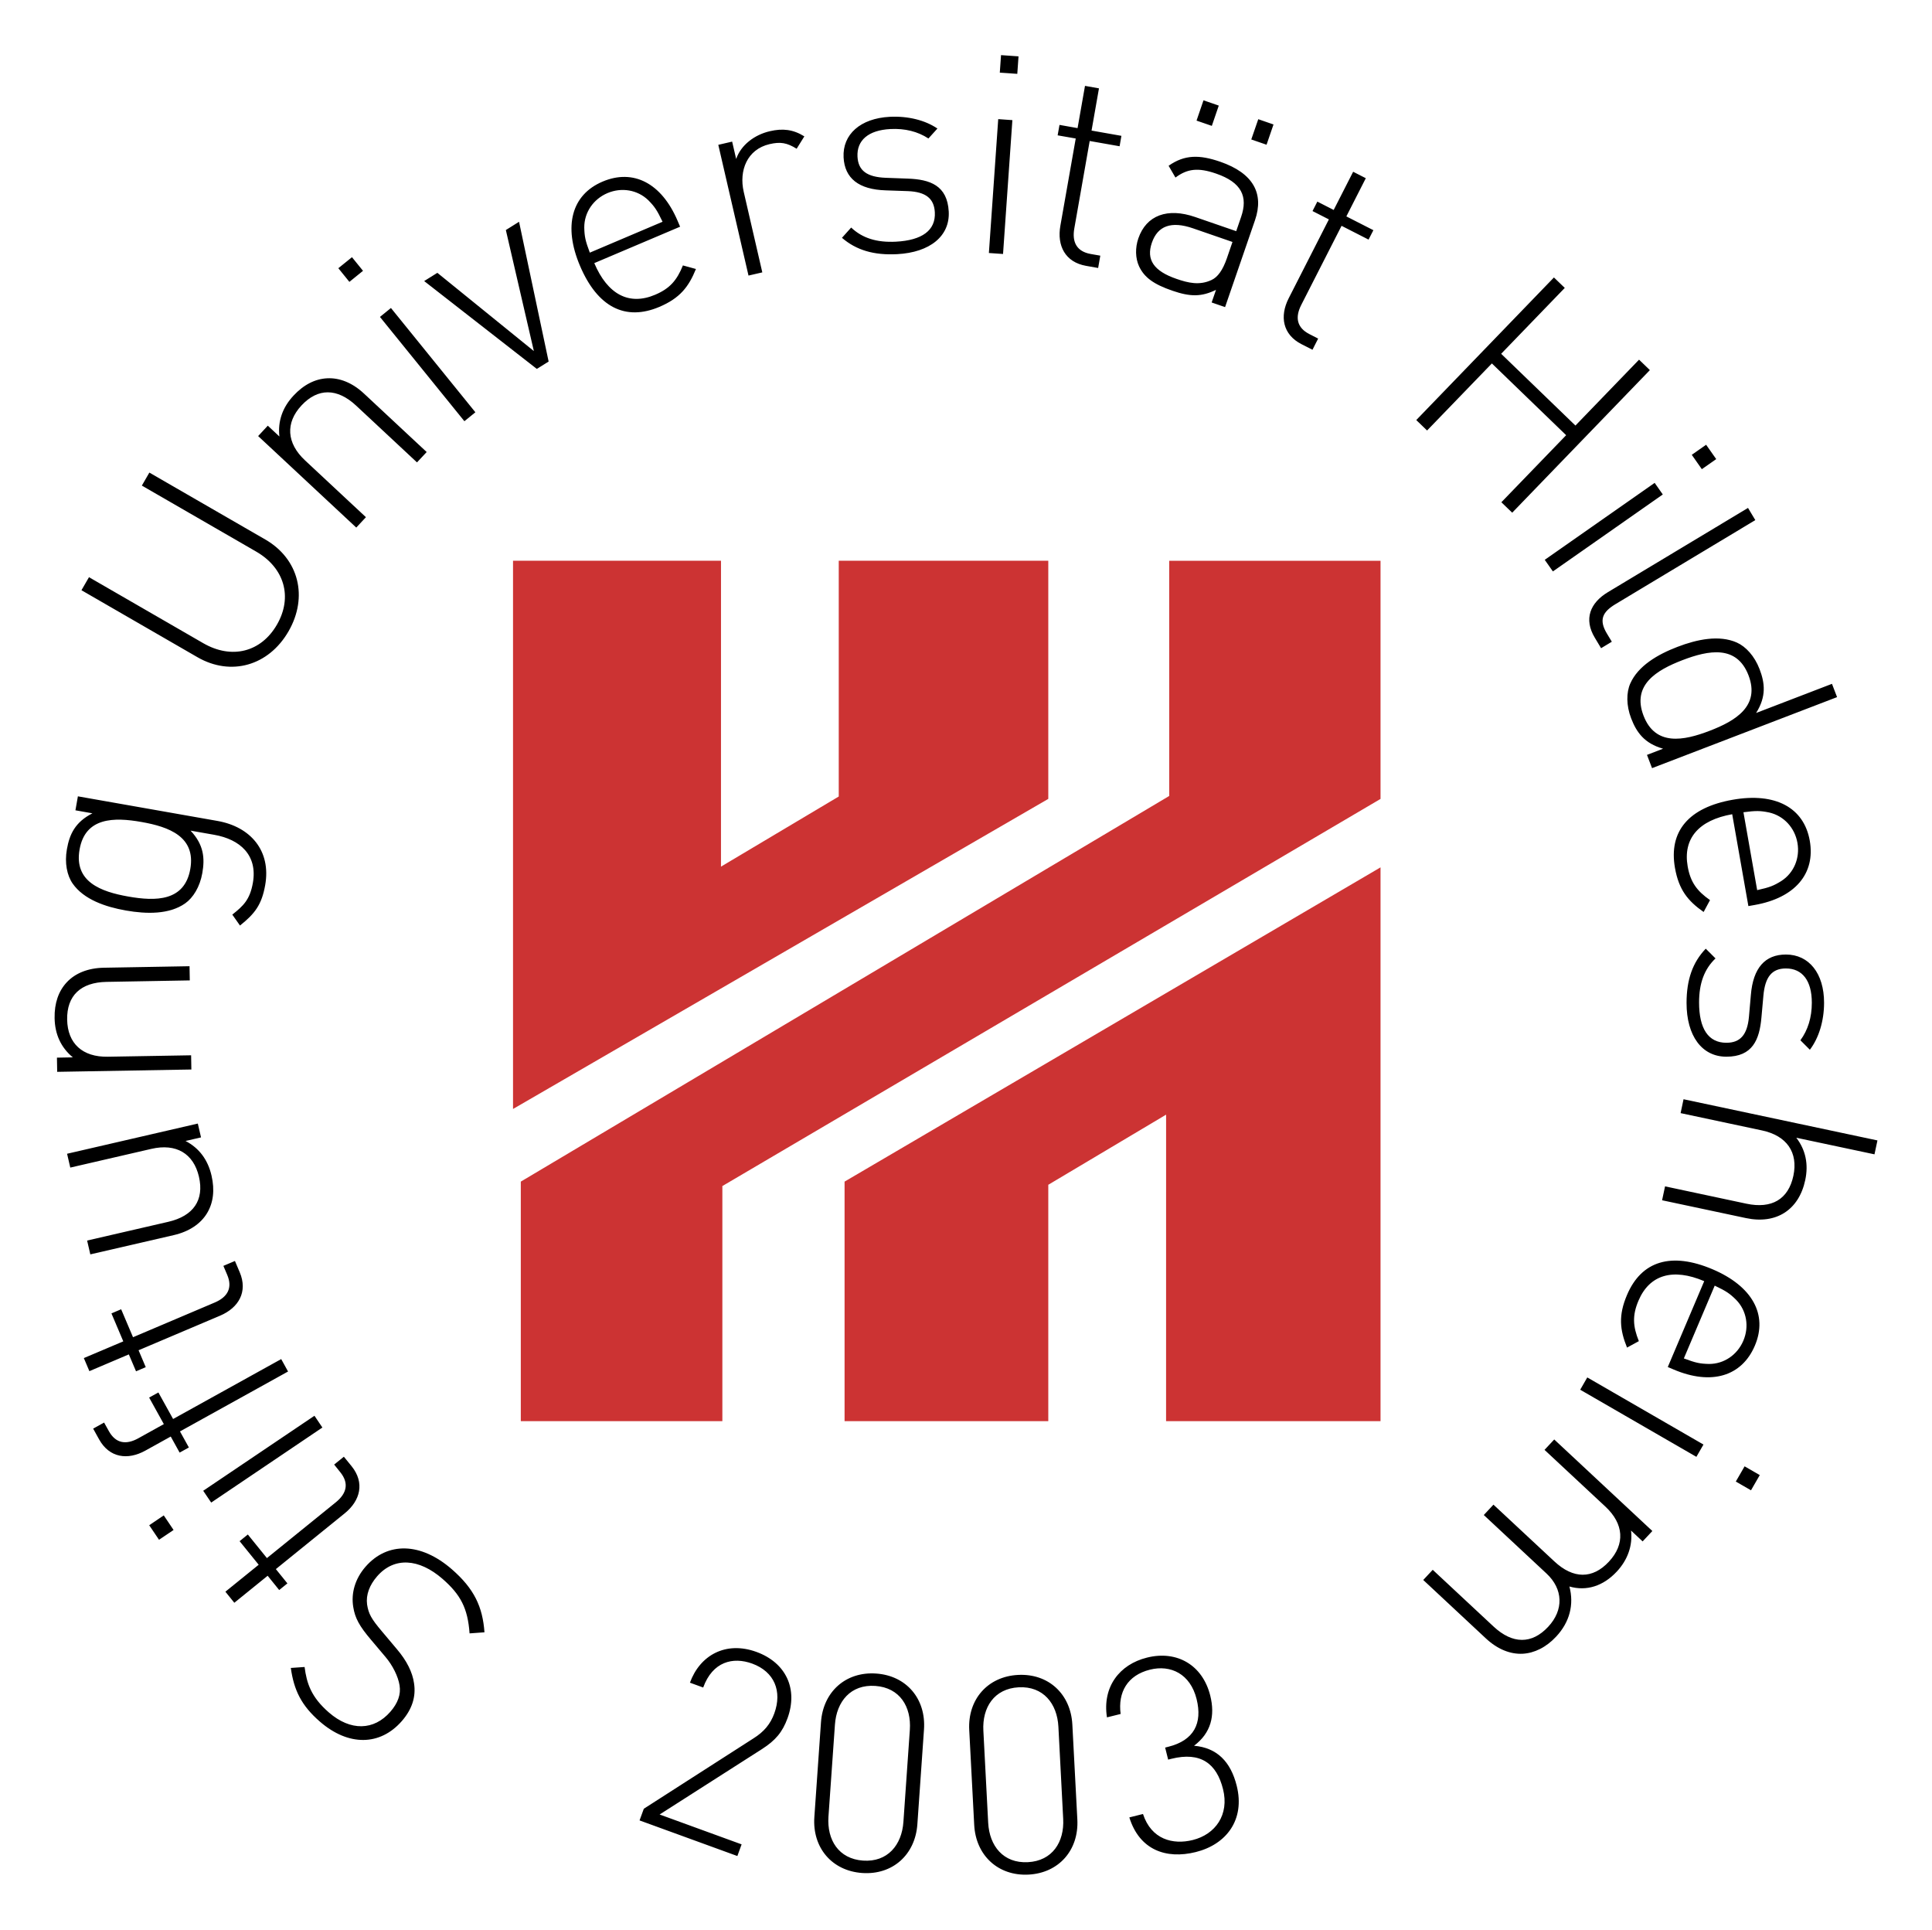
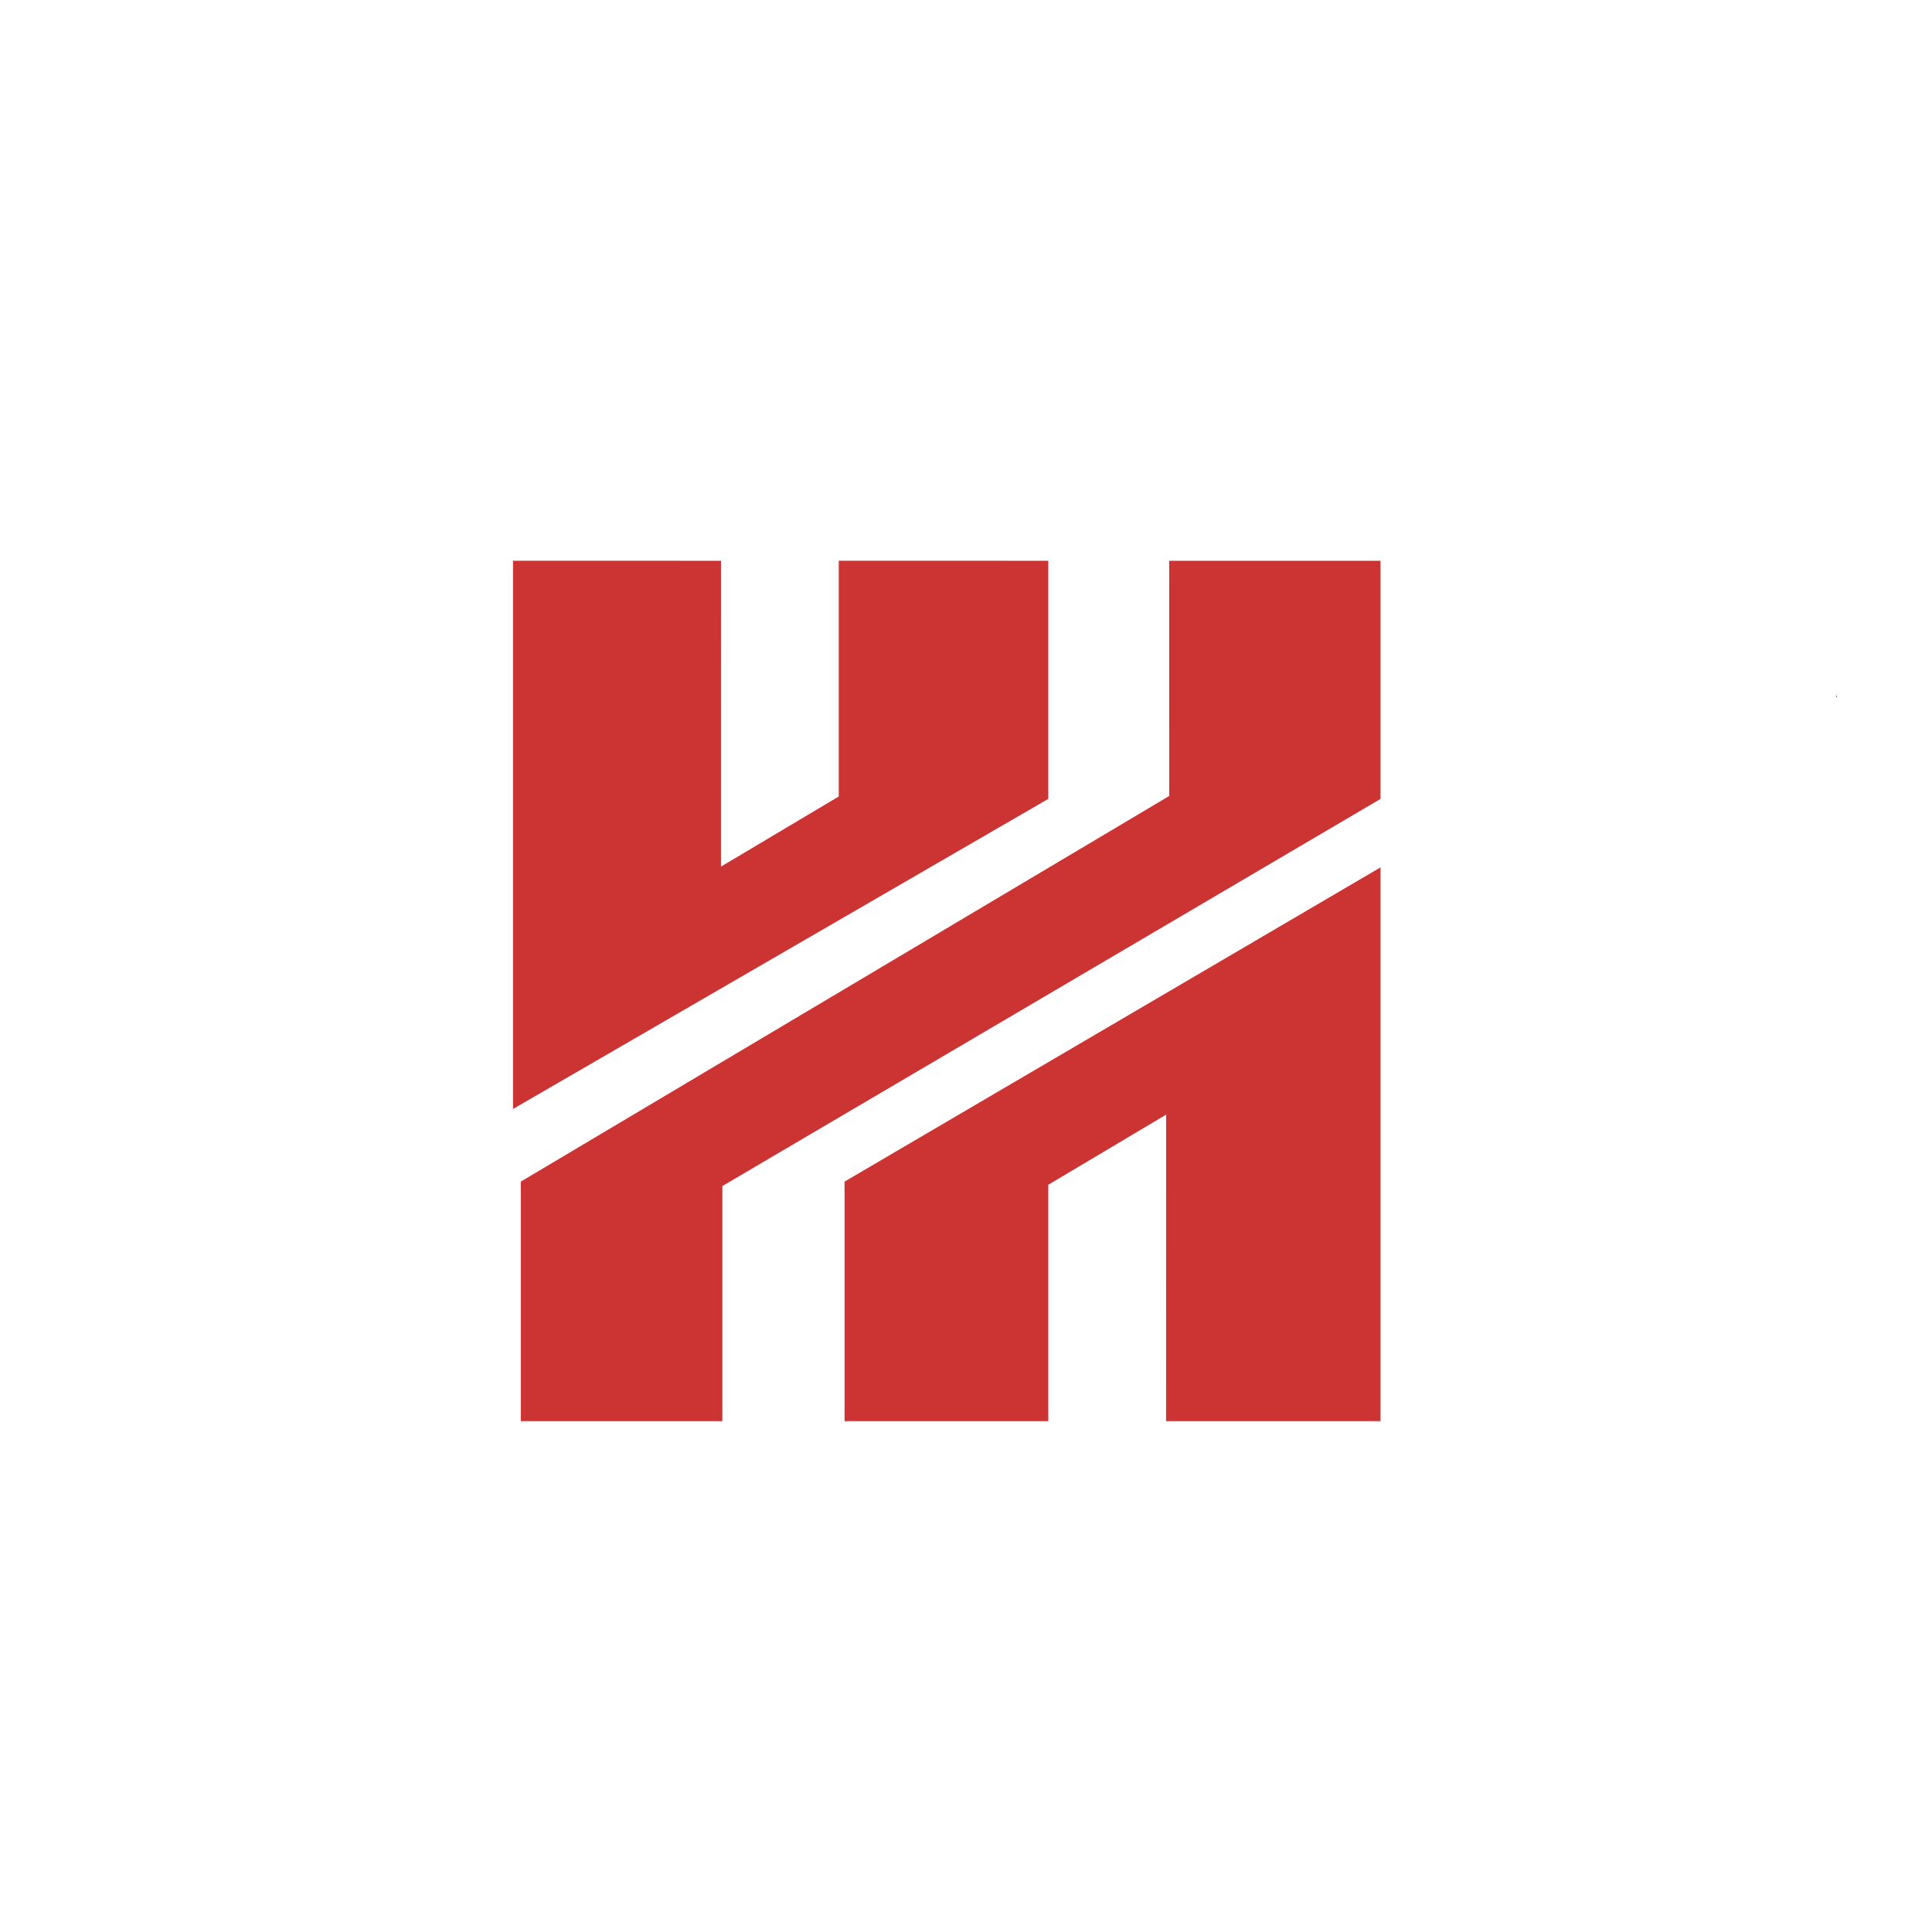
<svg xmlns="http://www.w3.org/2000/svg" version="1.0" width="769" height="768" viewBox="-2.175 -2.175 76.99 76.847" id="svg3509">
  <defs id="defs3511" />
-   <path d="M 12.388,60.231 C 11.973,60.709 11.809,61.286 11.903,61.837 C 11.972,62.265 12.136,62.584 12.624,63.155 L 13.182,63.816 C 13.473,64.157 13.692,64.599 13.748,64.956 C 13.806,65.314 13.681,65.66 13.382,66.004 C 12.727,66.757 11.793,66.784 10.931,66.034 C 10.219,65.415 10.047,64.869 9.963,64.222 L 9.414,64.26 C 9.539,65.149 9.834,65.756 10.571,66.397 C 11.709,67.386 12.974,67.369 13.841,66.373 C 14.241,65.912 14.409,65.412 14.324,64.869 C 14.263,64.433 14.033,63.969 13.639,63.509 L 13.039,62.796 C 12.619,62.299 12.511,62.102 12.453,61.729 C 12.403,61.346 12.549,60.959 12.854,60.608 C 13.532,59.829 14.519,59.894 15.457,60.709 C 16.177,61.335 16.467,61.88 16.537,62.883 L 17.131,62.84 C 17.059,61.822 16.718,61.1 15.831,60.329 C 14.592,59.251 13.262,59.226 12.388,60.231 M 11.528,55.844 L 11.141,56.157 L 11.384,56.46 C 11.741,56.899 11.642,57.306 11.212,57.656 L 8.462,59.883 L 7.701,58.943 L 7.373,59.209 L 8.134,60.148 L 6.807,61.222 L 7.163,61.663 L 8.491,60.587 L 8.951,61.156 L 9.278,60.891 L 8.818,60.322 L 11.559,58.102 C 12.188,57.593 12.366,56.879 11.836,56.222 L 11.528,55.844 M 4.351,58.182 L 3.771,58.574 L 4.162,59.153 L 4.742,58.763 L 4.351,58.182 z M 10.356,54.212 L 5.923,57.201 L 6.241,57.671 L 10.672,54.681 L 10.356,54.212 M 4.137,53.284 L 3.768,53.487 L 4.354,54.545 L 3.336,55.11 C 2.851,55.379 2.436,55.318 2.162,54.822 L 1.973,54.483 L 1.537,54.725 L 1.773,55.151 C 2.182,55.889 2.912,55.992 3.619,55.6 L 4.629,55.04 L 4.983,55.68 L 5.352,55.476 L 4.997,54.836 L 9.304,52.449 L 9.031,51.954 L 4.723,54.341 L 4.137,53.284 M 7.187,48.045 L 6.727,48.24 L 6.879,48.597 C 7.101,49.119 6.893,49.483 6.383,49.7 L 3.126,51.083 L 2.653,49.969 L 2.266,50.134 L 2.738,51.248 L 1.166,51.914 L 1.387,52.435 L 2.959,51.767 L 3.246,52.441 L 3.633,52.276 L 3.347,51.602 L 6.594,50.225 C 7.339,49.909 7.707,49.27 7.378,48.494 L 7.187,48.045 M 5.708,42.57 L 0.498,43.773 L 0.626,44.324 L 3.858,43.578 C 4.841,43.351 5.538,43.759 5.753,44.689 C 5.968,45.617 5.534,46.254 4.529,46.485 L 1.297,47.231 L 1.424,47.782 L 4.753,47.014 C 5.369,46.871 5.822,46.562 6.077,46.139 C 6.324,45.729 6.389,45.225 6.254,44.641 C 6.109,44.014 5.763,43.547 5.219,43.264 L 5.836,43.121 L 5.708,42.57 M 5.378,36.301 L 1.962,36.361 C 1.329,36.373 0.823,36.58 0.486,36.941 C 0.159,37.291 -0.011,37.771 0.001,38.37 C 0.012,39.013 0.254,39.541 0.727,39.932 L 0.094,39.944 L 0.104,40.509 L 5.451,40.416 L 5.441,39.85 L 2.124,39.907 C 1.114,39.926 0.517,39.381 0.501,38.428 C 0.484,37.474 1.041,36.943 2.072,36.925 L 5.388,36.866 L 5.378,36.301 M 6.489,30.512 L 0.929,29.532 L 0.831,30.089 L 1.508,30.209 C 0.816,30.56 0.594,31.05 0.491,31.64 C 0.393,32.186 0.497,32.689 0.722,33.01 C 1.163,33.639 2.012,33.935 2.842,34.081 C 3.672,34.227 4.571,34.24 5.201,33.799 C 5.522,33.574 5.791,33.138 5.887,32.591 C 5.991,32.001 5.951,31.465 5.419,30.899 L 6.358,31.064 C 7.397,31.246 8.096,31.878 7.902,32.98 C 7.784,33.646 7.527,33.894 7.082,34.244 L 7.388,34.68 C 7.978,34.21 8.254,33.854 8.393,33.068 C 8.634,31.701 7.811,30.745 6.489,30.512 z M 3.463,30.554 C 4.556,30.746 5.636,31.139 5.408,32.428 C 5.181,33.718 4.032,33.718 2.939,33.525 C 1.847,33.333 0.768,32.939 0.996,31.65 C 1.222,30.361 2.372,30.361 3.463,30.554 M 8.398,19.3 L 3.777,16.633 L 3.478,17.151 L 8.032,19.78 C 9.166,20.435 9.493,21.598 8.861,22.692 C 8.228,23.788 7.058,24.085 5.924,23.43 L 1.371,20.801 L 1.071,21.32 L 5.692,23.988 C 7.027,24.759 8.529,24.332 9.322,22.959 C 10.114,21.585 9.733,20.071 8.398,19.3 M 14.828,15.814 L 12.329,13.484 C 11.867,13.053 11.358,12.851 10.864,12.876 C 10.386,12.9 9.931,13.127 9.522,13.566 C 9.083,14.036 8.891,14.585 8.959,15.195 L 8.497,14.764 L 8.112,15.178 L 12.022,18.824 L 12.407,18.41 L 9.982,16.148 C 9.243,15.46 9.192,14.652 9.842,13.955 C 10.493,13.258 11.262,13.262 12.017,13.965 L 14.442,16.227 L 14.828,15.814 M 12.291,8.594 L 11.851,8.051 L 11.308,8.49 L 11.748,9.034 L 12.291,8.594 z M 16.769,14.23 L 13.404,10.075 L 12.966,10.431 L 16.331,14.586 L 16.769,14.23 M 18.509,6.64 L 17.983,6.969 L 19.099,11.791 L 15.254,8.674 L 14.728,9.002 L 19.217,12.502 L 19.688,12.209 L 18.509,6.64 M 24.927,6.836 L 24.827,6.601 C 24.189,5.1 23.063,4.519 21.838,5.039 C 20.603,5.562 20.266,6.814 20.938,8.396 C 21.636,10.04 22.744,10.606 24.102,10.03 C 24.918,9.684 25.269,9.234 25.558,8.521 L 25.039,8.379 C 24.798,8.975 24.516,9.3 23.933,9.547 C 22.892,9.99 22.036,9.534 21.507,8.287 L 24.927,6.836 z M 24.228,6.639 L 21.329,7.87 C 21.149,7.391 21.116,7.225 21.108,6.866 C 21.106,6.265 21.472,5.736 22.033,5.497 C 22.594,5.26 23.229,5.364 23.661,5.782 C 23.913,6.037 24.008,6.178 24.228,6.639 M 29.878,3.237 C 29.426,2.955 29.007,2.915 28.509,3.03 C 27.893,3.171 27.351,3.581 27.161,4.138 L 27.001,3.446 L 26.449,3.574 L 27.653,8.783 L 28.203,8.656 L 27.462,5.446 C 27.268,4.603 27.596,3.754 28.492,3.546 C 28.924,3.446 29.184,3.489 29.571,3.73 L 29.878,3.237 M 35.632,6.234 C 35.577,5.192 34.887,4.951 33.997,4.92 L 33.128,4.888 C 32.372,4.86 32.026,4.601 31.996,4.048 C 31.962,3.394 32.429,2.991 33.304,2.945 C 33.892,2.915 34.398,3.044 34.823,3.321 L 35.181,2.925 C 34.697,2.595 34.011,2.42 33.279,2.458 C 32.116,2.519 31.394,3.156 31.442,4.076 C 31.486,4.906 32.043,5.355 33.122,5.388 L 34.012,5.419 C 34.713,5.449 35.049,5.709 35.078,6.263 C 35.116,6.982 34.571,7.378 33.529,7.433 C 32.764,7.473 32.188,7.291 31.744,6.87 L 31.377,7.279 C 31.947,7.77 32.647,7.979 33.577,7.93 C 34.884,7.861 35.683,7.209 35.632,6.234 M 38.364,0.746 L 38.413,0.049 L 37.716,-5.6843419e-14 L 37.667,0.698 L 38.364,0.746 z M 37.796,7.923 L 38.168,2.59 L 37.604,2.55 L 37.232,7.884 L 37.796,7.923 M 41.586,8.481 L 41.672,7.99 L 41.289,7.923 C 40.733,7.824 40.539,7.452 40.636,6.906 L 41.249,3.421 L 42.441,3.631 L 42.513,3.216 L 41.323,3.006 L 41.619,1.324 L 41.062,1.225 L 40.766,2.908 L 40.046,2.78 L 39.972,3.196 L 40.693,3.322 L 40.081,6.796 C 39.939,7.594 40.274,8.25 41.106,8.396 L 41.586,8.481 M 48.297,3.57 L 48.574,2.763 L 47.967,2.553 L 47.688,3.36 L 48.297,3.57 z M 46.116,2.819 L 46.393,2.011 L 45.784,1.801 L 45.507,2.609 L 46.116,2.819 z M 46.644,10.04 L 47.836,6.579 C 48.201,5.52 47.777,4.705 46.446,4.246 C 45.627,3.965 45.031,3.959 44.394,4.409 L 44.667,4.878 C 45.141,4.525 45.569,4.473 46.283,4.719 C 47.311,5.072 47.561,5.64 47.283,6.447 L 47.088,7.014 L 45.452,6.45 C 44.351,6.07 43.506,6.378 43.188,7.301 C 43.058,7.679 43.068,8.092 43.216,8.414 C 43.426,8.861 43.802,9.131 44.546,9.387 C 45.259,9.633 45.704,9.634 46.283,9.352 L 46.109,9.855 L 46.644,10.04 z M 46.716,8.094 C 46.553,8.565 46.351,8.848 46.101,8.961 C 45.624,9.184 45.169,9.075 44.708,8.915 C 43.796,8.601 43.496,8.146 43.727,7.475 C 43.957,6.804 44.496,6.601 45.367,6.901 L 46.939,7.444 L 46.716,8.094 M 50.127,11.739 L 50.353,11.294 L 50.007,11.117 C 49.503,10.861 49.427,10.449 49.679,9.954 L 51.286,6.801 L 52.362,7.35 L 52.554,6.975 L 51.477,6.426 L 52.252,4.904 L 51.748,4.647 L 50.972,6.169 L 50.321,5.836 L 50.129,6.213 L 50.781,6.545 L 49.179,9.688 C 48.812,10.409 48.941,11.135 49.692,11.518 L 50.127,11.739 M 58.086,18.231 L 63.572,12.55 L 63.141,12.134 L 60.606,14.759 L 57.646,11.9 L 60.181,9.275 L 59.749,8.859 L 54.263,14.54 L 54.694,14.956 L 57.276,12.284 L 60.236,15.143 L 57.654,17.815 L 58.086,18.231 M 65.643,16.497 L 66.216,16.096 L 65.814,15.524 L 65.242,15.925 L 65.643,16.497 z M 59.708,20.571 L 64.087,17.505 L 63.763,17.043 L 59.383,20.109 L 59.708,20.571 M 61.628,23.63 L 62.056,23.372 L 61.856,23.04 C 61.531,22.497 61.689,22.183 62.203,21.874 L 67.774,18.526 L 67.483,18.041 L 61.903,21.395 C 61.189,21.823 60.931,22.47 61.377,23.211 L 61.628,23.63 M 63.659,28.409 L 71.032,25.579 L 70.829,25.05 L 67.806,26.211 C 68.219,25.554 68.157,25.019 67.942,24.46 C 67.743,23.942 67.396,23.565 67.038,23.405 C 66.336,23.093 65.456,23.275 64.668,23.578 C 63.881,23.88 63.104,24.332 62.792,25.035 C 62.633,25.392 62.627,25.906 62.826,26.424 C 63.041,26.983 63.352,27.422 64.098,27.634 L 63.457,27.881 L 63.659,28.409 z M 65.952,26.922 C 64.917,27.32 63.789,27.539 63.319,26.317 C 62.851,25.095 63.836,24.504 64.871,24.106 C 65.907,23.709 67.034,23.49 67.503,24.711 C 67.972,25.934 66.988,26.525 65.952,26.922 M 67.498,33.905 L 67.749,33.861 C 69.356,33.578 70.176,32.611 69.944,31.3 C 69.712,29.977 68.568,29.369 66.874,29.668 C 65.116,29.977 64.316,30.93 64.572,32.383 C 64.726,33.256 65.086,33.7 65.714,34.14 L 65.969,33.667 C 65.443,33.299 65.189,32.949 65.079,32.326 C 64.883,31.212 65.521,30.48 66.853,30.245 L 67.498,33.905 z M 67.848,33.269 L 67.301,30.166 C 67.807,30.1 67.977,30.104 68.327,30.176 C 68.914,30.31 69.347,30.785 69.453,31.386 C 69.559,31.988 69.314,32.583 68.809,32.907 C 68.504,33.096 68.347,33.159 67.848,33.269 M 66.621,39.906 C 67.663,39.906 67.941,39.23 68.018,38.343 L 68.096,37.477 C 68.163,36.722 68.439,36.39 68.994,36.39 C 69.649,36.39 70.026,36.877 70.026,37.755 C 70.026,38.343 69.871,38.841 69.571,39.252 L 69.948,39.629 C 70.303,39.164 70.514,38.486 70.514,37.755 C 70.514,36.59 69.916,35.835 68.994,35.835 C 68.163,35.835 67.686,36.367 67.597,37.444 L 67.519,38.331 C 67.453,39.03 67.176,39.351 66.621,39.351 C 65.899,39.351 65.533,38.786 65.533,37.744 C 65.533,36.977 65.744,36.413 66.188,35.99 L 65.799,35.602 C 65.278,36.146 65.034,36.834 65.034,37.765 C 65.034,39.074 65.644,39.906 66.621,39.906 M 64.059,45.626 L 67.401,46.336 C 68.606,46.593 69.511,46.014 69.764,44.82 C 69.898,44.191 69.781,43.623 69.408,43.135 L 72.523,43.796 L 72.641,43.242 L 64.914,41.601 L 64.797,42.154 L 68.042,42.844 C 69.028,43.054 69.488,43.719 69.291,44.651 C 69.092,45.585 68.431,45.977 67.421,45.763 L 64.177,45.072 L 64.059,45.626 M 64.286,52.27 L 64.521,52.37 C 66.022,53.008 67.237,52.642 67.757,51.417 C 68.281,50.182 67.653,49.049 66.071,48.376 C 64.427,47.679 63.237,48.041 62.661,49.399 C 62.313,50.216 62.374,50.784 62.662,51.496 L 63.133,51.239 C 62.892,50.642 62.871,50.211 63.117,49.629 C 63.559,48.587 64.492,48.32 65.738,48.849 L 64.286,52.27 z M 64.926,51.928 L 66.156,49.028 C 66.617,49.246 66.757,49.343 67.012,49.595 C 67.431,50.026 67.536,50.661 67.297,51.222 C 67.058,51.784 66.529,52.15 65.928,52.148 C 65.569,52.14 65.404,52.106 64.926,51.928 M 66.997,56.833 L 67.602,57.182 L 67.952,56.576 L 67.347,56.227 L 66.997,56.833 z M 60.796,53.175 L 65.426,55.849 L 65.708,55.359 L 61.078,52.685 L 60.796,53.175 M 54.541,60.755 L 57.039,63.085 C 57.502,63.516 58.011,63.719 58.504,63.694 C 58.967,63.669 59.438,63.441 59.838,63.011 C 60.376,62.435 60.556,61.737 60.366,61.015 C 61.047,61.211 61.714,60.999 62.252,60.422 C 62.691,59.953 62.891,59.38 62.822,58.786 L 63.284,59.218 L 63.671,58.804 L 59.761,55.157 L 59.374,55.571 L 61.801,57.833 C 62.538,58.521 62.591,59.328 61.939,60.026 C 61.289,60.724 60.519,60.719 59.766,60.015 L 57.339,57.754 L 56.954,58.167 L 59.453,60.498 C 60.118,61.117 60.147,61.949 59.519,62.621 C 58.868,63.32 58.099,63.315 57.344,62.611 L 54.919,60.35 L 54.541,60.755 M 27.209,71.754 L 27.378,71.289 L 24.111,70.099 L 28.186,67.495 C 28.734,67.145 29.008,66.811 29.208,66.263 C 29.633,65.094 29.147,64.05 27.968,63.621 C 26.747,63.178 25.718,63.751 25.319,64.847 L 25.847,65.04 C 26.223,64.005 27.033,63.809 27.798,64.086 C 28.688,64.41 29.001,65.191 28.681,66.071 C 28.526,66.495 28.274,66.801 27.849,67.067 L 23.481,69.87 L 23.311,70.335 L 27.209,71.754 M 34.382,70.488 L 34.646,66.711 C 34.731,65.493 33.947,64.566 32.739,64.483 C 31.532,64.398 30.626,65.206 30.541,66.424 L 30.277,70.2 C 30.191,71.419 30.976,72.345 32.183,72.43 C 33.391,72.514 34.297,71.706 34.382,70.488 z M 33.826,70.394 C 33.762,71.316 33.194,72.004 32.218,71.936 C 31.241,71.868 30.776,71.108 30.839,70.185 L 31.097,66.519 C 31.161,65.596 31.727,64.908 32.704,64.976 C 33.682,65.044 34.147,65.805 34.082,66.728 L 33.826,70.394 M 40.757,70.298 L 40.558,66.518 C 40.494,65.298 39.603,64.474 38.394,64.538 C 37.186,64.6 36.384,65.513 36.449,66.733 L 36.647,70.513 C 36.711,71.733 37.603,72.556 38.812,72.494 C 40.021,72.43 40.821,71.518 40.757,70.298 z M 40.193,70.273 C 40.242,71.195 39.763,71.948 38.786,71.999 C 37.807,72.05 37.253,71.351 37.204,70.429 L 37.012,66.759 C 36.963,65.835 37.442,65.083 38.421,65.031 C 39.398,64.98 39.953,65.679 40.002,66.601 L 40.193,70.273 M 47.108,68.955 C 46.868,67.994 46.322,67.439 45.407,67.36 C 46.084,66.851 46.253,66.163 46.053,65.361 C 45.749,64.145 44.728,63.549 43.532,63.848 C 42.432,64.121 41.748,65.018 41.937,66.229 L 42.482,66.094 C 42.368,65.226 42.756,64.551 43.652,64.328 C 44.474,64.123 45.258,64.494 45.509,65.498 C 45.751,66.47 45.398,67.148 44.384,67.4 L 44.256,67.433 L 44.376,67.913 L 44.504,67.88 C 45.668,67.59 46.308,68.066 46.563,69.091 C 46.817,70.105 46.263,70.89 45.356,71.116 C 44.566,71.313 43.707,71.096 43.373,70.079 L 42.829,70.215 C 43.231,71.51 44.291,71.891 45.476,71.596 C 46.693,71.293 47.447,70.311 47.108,68.955" id="path3367" style="fill:#000000;fill-opacity:1;fill-rule:nonzero;stroke:none" />
-   <path d="M 18.269,20.145 L 18.269,41.989 L 39.599,29.634 L 39.599,20.146 L 31.249,20.145 L 31.249,29.539 L 26.556,32.333 L 26.557,20.146 L 18.269,20.145 M 18.579,44.883 L 18.579,54.428 L 26.611,54.428 L 26.611,45.06 L 52.839,29.635 L 52.839,20.148 L 44.418,20.148 L 44.419,29.517 L 18.579,44.883 M 52.839,54.428 L 52.839,32.362 L 31.481,44.883 L 31.481,54.428 L 39.599,54.428 L 39.599,45.009 L 44.294,42.215 L 44.293,54.428 L 52.839,54.428" id="path3499" style="fill:#cc3333;fill-opacity:1;fill-rule:nonzero;stroke:none" />
+   <path style="fill:#000000;fill-opacity:1;fill-rule:nonzero;stroke:none" d="M 730.762 276.262 C 730.836 276.68 730.926 277.09 731.006 277.506 L 731.207 277.428 L 730.762 276.262 z " transform="matrix(0.1001175,0,0,0.1001175,-2.174914,-2.196558)" id="path3367" />
+   <path style="fill:#cc3333;fill-opacity:1;fill-rule:nonzero;stroke:none" d="M 204.201 223.154 L 204.201 441.334 L 417.252 317.93 L 417.252 223.166 L 333.85 223.154 L 333.85 316.98 L 286.967 344.885 L 286.98 223.166 L 204.201 223.154 z M 465.383 223.178 L 465.395 316.768 L 207.299 470.238 L 207.299 565.576 L 287.516 565.576 L 287.516 472.012 L 549.496 317.941 L 549.496 223.178 L 465.383 223.178 z M 549.496 345.186 L 336.16 470.238 L 336.16 565.576 L 417.252 565.576 L 417.252 471.5 L 464.146 443.594 L 464.135 565.576 L 549.496 565.576 L 549.496 345.186 z " transform="matrix(0.1001175,0,0,0.1001175,-2.174914,-2.196558)" id="path3499" />
+   <path style="fill:none" d="M -27.24 138.838 L -27.24 198.59 L 15.447 198.59 C 16.463 195.539 17.363 192.455 18.049 189.311 C 18.74 186.14 18.921 182.88 19.336 179.662 C 20.851 169.929 22.442 160.083 26.24 150.914 C 27.794 147.162 29.84 143.631 31.717 140.029 C 31.91 139.658 32.064 139.235 32.244 138.838 L -27.24 138.838 z " transform="matrix(0.1001175,0,0,0.1001175,-2.174914,-2.196558)" id="rect4204" />
+   <path style="fill:none" d="M 48.33 21.969 L 48.33 128.826 C 56.38 124.272 64.489 119.819 72.525 115.242 C 79.467 120.691 86.802 125.709 94.012 130.865 C 94.06 127.063 94.075 123.261 94.072 119.459 C 72.444 87.89 84.852 60.537 112.93 55.113 C 114.031 53.432 115.351 52.096 116.973 51.277 C 123.636 47.915 130.864 45.705 137.377 42.059 C 140.13 40.517 131.256 43.675 128.352 44.908 C 126.088 45.869 124.411 48.351 121.965 48.604 C 119.968 48.81 125.212 46.244 126.836 45.064 C 130.68 41.213 128.502 43.266 138.531 37.098 C 150.203 29.92 163.457 25.806 176.514 21.969 L 48.33 21.969 z M 623.92 21.969 C 627.558 22.888 631.171 23.912 634.805 24.85 C 647.992 29.423 661.92 33.677 672.988 42.652 C 678.045 46.753 681.891 50.851 685.4 55.297 L 685.4 21.969 L 623.92 21.969 z M 377.6 120.418 C 377.555 120.395 377.465 120.424 377.322 120.521 C 373.094 123.405 368.877 126.322 364.725 129.322 C 368.205 127.642 371.653 125.907 374.98 123.961 C 376.028 123.348 377.912 120.578 377.6 120.418 z M 247.043 134.104 C 247.892 143.789 249.092 155.996 249.324 167.734 C 249.737 167.4 250.155 167.075 250.58 166.76 C 250.981 166.463 249.877 167.468 249.527 167.824 C 249.455 167.897 249.395 167.987 249.33 168.07 C 249.348 169.033 249.366 169.997 249.369 170.951 C 251.252 169.725 253.339 167.965 255.641 165.652 C 259.415 160.413 262.727 154.835 266.309 149.451 C 262.821 144.157 256.696 138.964 247.043 134.104 z M 255.641 165.652 C 254.772 166.858 253.885 168.051 252.957 169.213 C 251.988 170.426 250.764 171.389 249.361 172.162 C 249.332 181.502 248.567 190.294 246.346 196.941 C 260.218 185.763 276.738 167.997 267.271 151.045 C 265.862 153.874 265.236 154.449 262.605 157.746 C 260.079 160.913 257.77 163.513 255.641 165.652 z M 443.328 134.377 C 443.06 134.335 442.117 135.194 442.195 135.465 C 436.856 136.984 427.231 136.142 424.602 136.127 C 410.214 136.226 395.827 136.22 381.439 136.209 C 372.678 137.294 363.903 138.235 355.227 139.826 C 344.651 146.271 333.954 152.575 322.34 157.01 C 311.789 161.039 307.81 161.912 299.906 163.543 C 294.977 167.124 293.939 167.882 291.129 169.256 C 289.586 170.782 287.902 172.182 286.352 173.701 C 274.987 183.201 262.278 190.933 249.613 198.59 L 562.203 198.59 C 555.765 187.869 548.043 173.926 551.223 174.938 C 551.106 174.739 550.99 174.542 550.873 174.344 C 550.693 174.099 550.503 173.849 550.338 173.615 C 550.49 173.957 550.26 173.586 549.939 173.035 C 549.614 172.554 549.31 172.091 549.094 171.707 C 548.704 171.444 548.311 171.186 547.932 170.908 C 547.899 170.885 537.267 162.792 535.949 161.789 C 536.866 162.02 536.271 161.582 535.107 160.896 C 526.257 158.536 518.174 154.175 509.785 150.527 C 504.057 148.037 506.033 148.541 501.707 147.912 C 499.965 147.518 498.225 147.114 496.48 146.73 C 494.521 146.3 492.559 145.889 490.598 145.469 C 489.919 145.297 489.242 145.119 488.564 144.943 C 486.13 145.326 483.784 145.509 481.99 145.174 C 474.279 143.734 466.938 140.728 459.338 138.787 C 460.602 139.206 461.93 139.832 461.922 140.619 C 461.906 142.234 458.893 139.498 457.379 138.938 C 452.694 137.567 448.189 135.145 443.328 134.377 z M 549.939 173.035 C 550.069 173.227 550.194 173.412 550.338 173.615 C 550.335 173.61 550.339 173.615 550.336 173.609 C 550.212 173.333 550.012 172.955 549.846 172.623 C 549.71 172.395 549.572 172.169 549.436 171.941 C 549.369 171.897 549.305 171.849 549.238 171.805 C 549.499 172.273 549.722 172.661 549.939 173.035 z M 354.352 139.984 C 352.892 140.26 351.435 140.549 349.982 140.867 C 349.956 140.87 349.916 140.879 349.889 140.883 C 349.499 141.215 349.103 141.539 348.717 141.875 C 347.134 143.25 351.653 141.214 354.352 139.984 z M 498.188 142.893 C 497.133 143.122 495.871 143.426 494.516 143.742 C 494.525 143.742 494.535 143.741 494.545 143.74 C 495.759 143.457 499.406 142.628 498.188 142.893 z M 482.076 143.48 C 482.027 143.484 482.026 143.491 482.102 143.504 C 483.018 143.659 483.935 143.853 484.854 144.006 C 484.244 143.855 483.637 143.694 483.025 143.553 C 482.8 143.501 482.223 143.471 482.076 143.48 z M 540.498 149.928 C 542.576 158.229 542.5 158.972 543.537 160.318 C 543.668 160.37 543.868 160.518 544.205 160.857 C 544.311 160.964 544.409 161.078 544.514 161.186 C 543.17 157.435 541.955 153.624 540.498 149.928 z M 298.209 163.896 C 296.804 164.186 295.616 164.428 293.895 164.795 C 295.529 164.826 296.926 164.473 298.209 163.896 z M 286.328 171.18 C 264.11 178.505 285.452 171.606 286.266 171.215 C 286.283 171.207 286.311 171.188 286.328 171.18 z M 183.346 178.512 C 183.76 185.873 184.235 192.775 184.41 198.346 C 184.413 198.43 184.426 198.508 184.432 198.59 L 215.127 198.59 C 212.382 194.484 210.502 189.371 209.135 183.662 L 201.566 184.225 C 195.596 182.093 189.349 180.57 183.346 178.512 z " transform="matrix(0.1001175,0,0,0.1001175,-2.174914,-2.196558)" id="rect4208" />
</svg>
